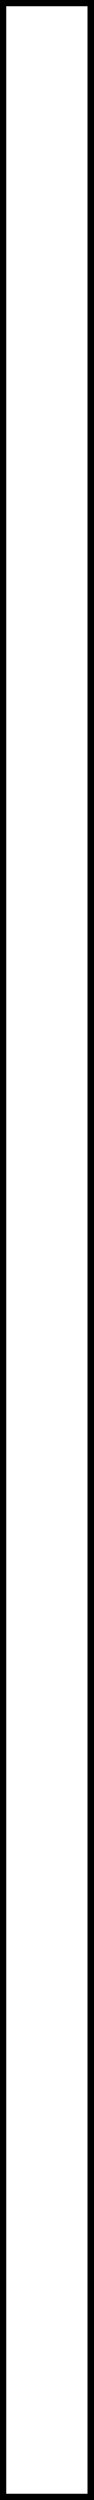
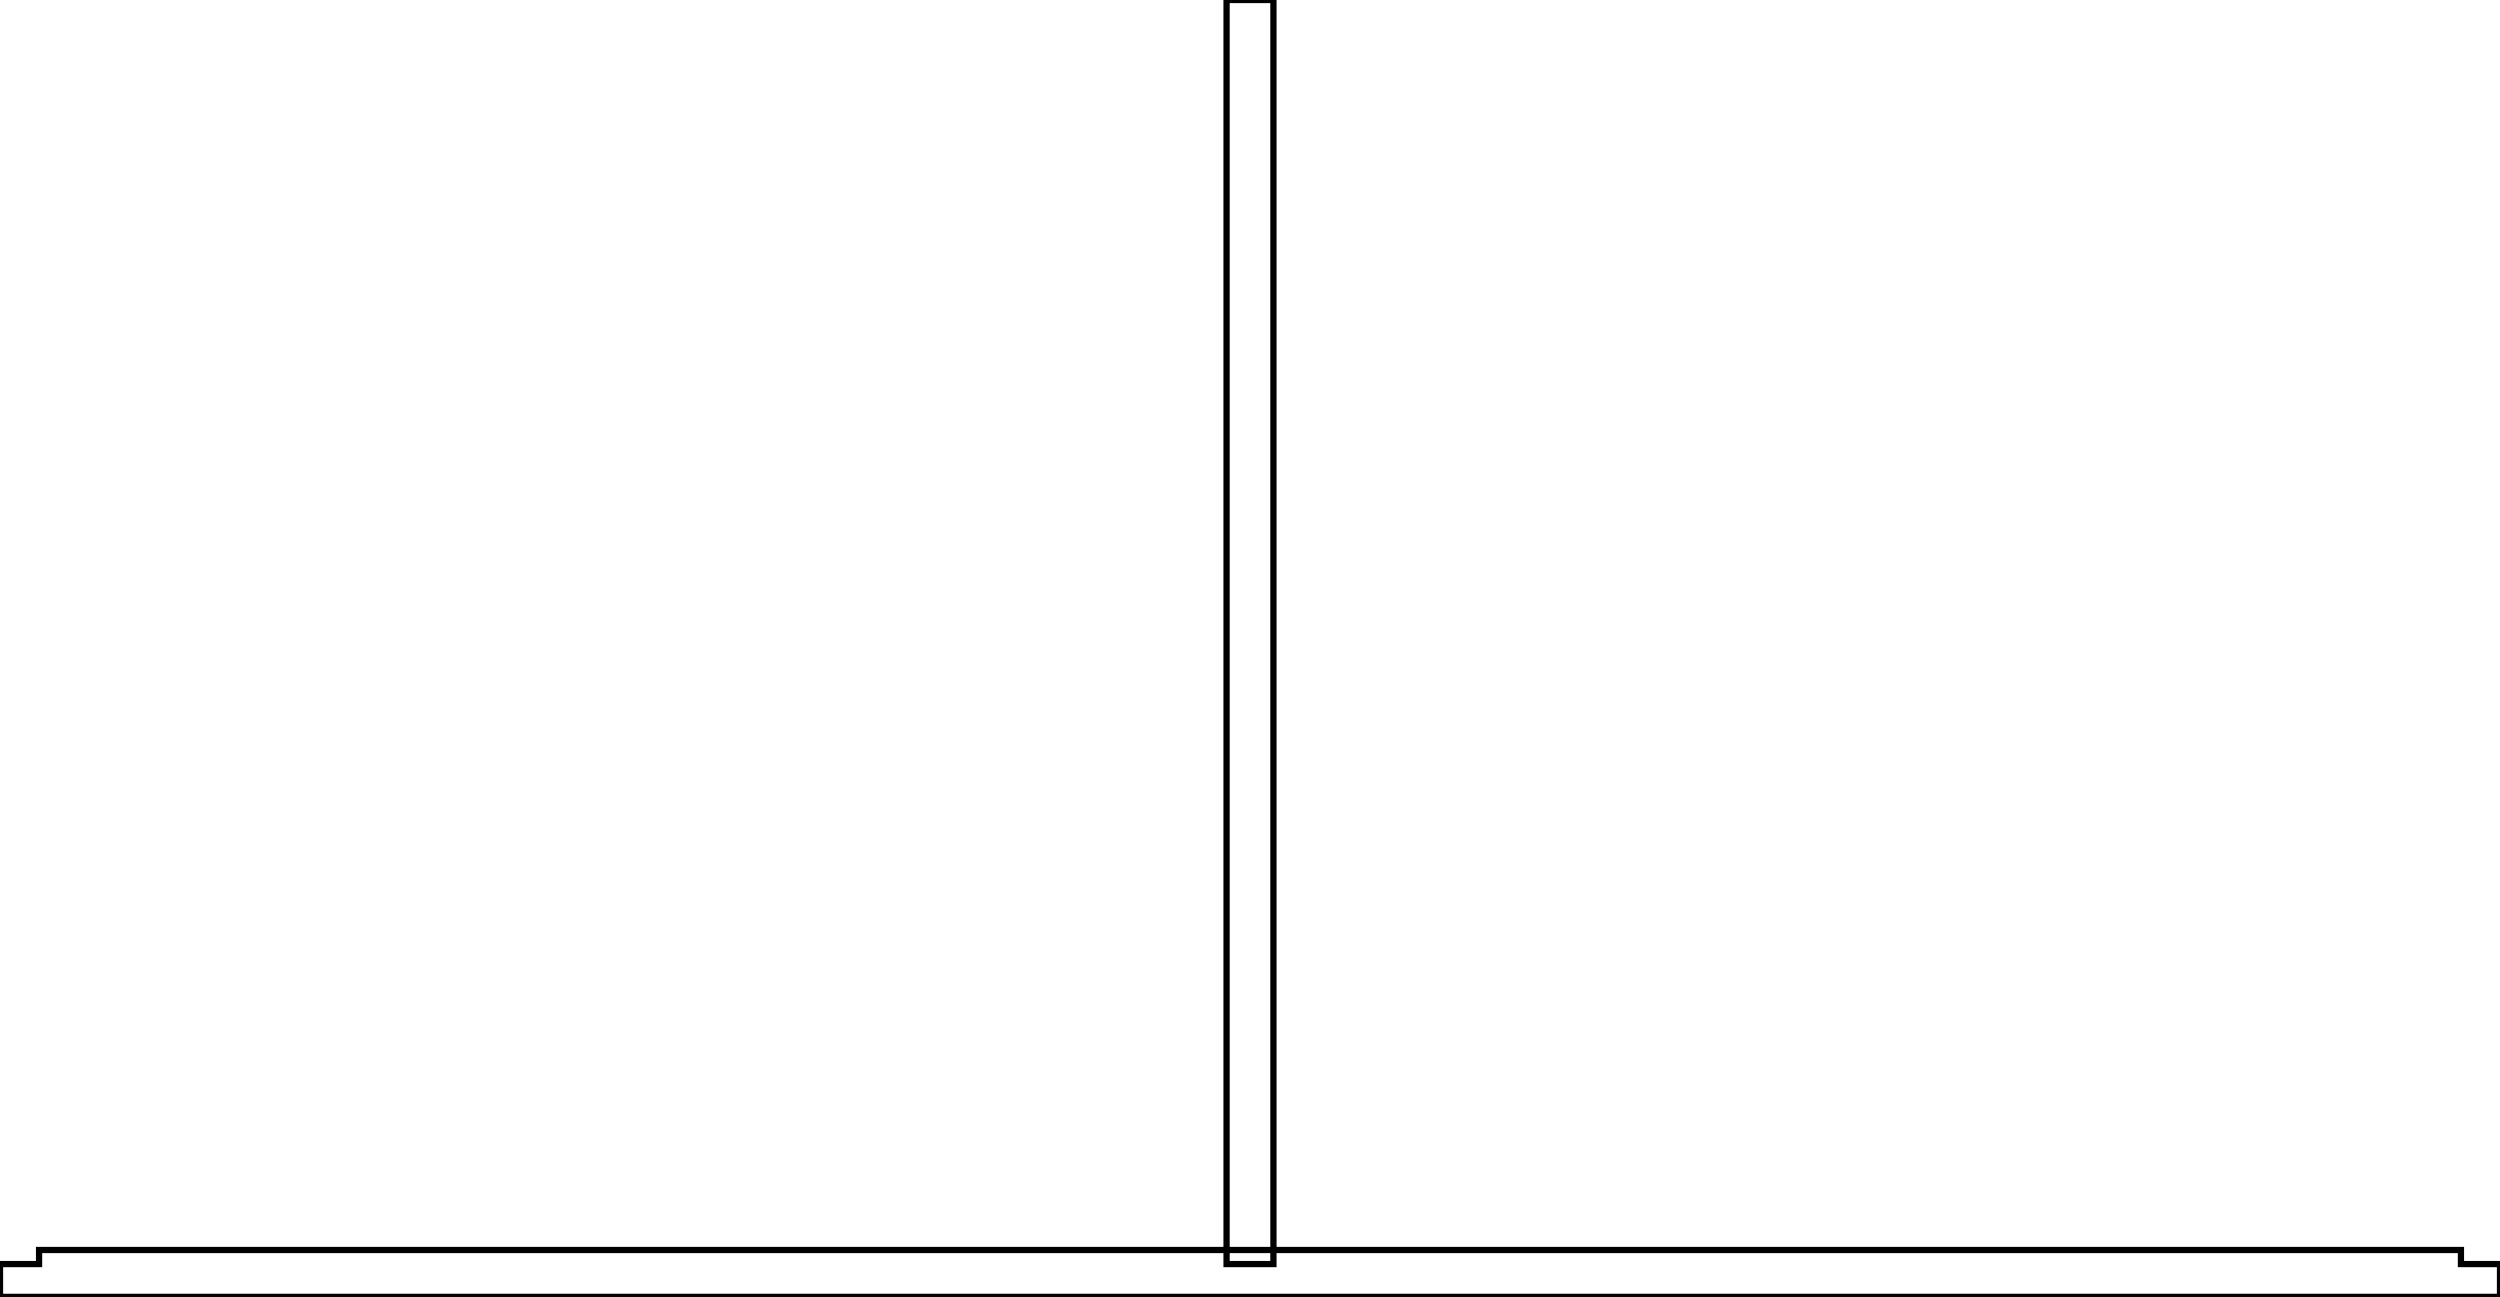
- <svg xmlns="http://www.w3.org/2000/svg" baseProfile="tiny" height="20 mm" width="0.75 mm" viewBox="0 0 0.75 20" version="1.1" stroke="black" stroke-width=".1" fill="none">
-   <path d="M0 20 L0 10 L0 0 L0.375 0 L0.75 0 L0.75 10 L0.75 20 L0.375 20 z" />
+ <svg xmlns="http://www.w3.org/2000/svg" baseProfile="tiny" height="20.75 mm" width="40 mm" viewBox="0 0 40 20.75" version="1.1" stroke="black" stroke-width=".1" fill="none">
+   <path d="M19.625 20.225 L20 20.225 L20.375 20.225 L20.375 20.075 L20.375 20 L20 20 L19.625 20 L19.625 20.075 z" />
+   <path d="M19.625 20 L19.625 10 L19.625 0 L20 0 L20.375 0 L20.375 10 L20.375 20 L29.875 20 L39.375 20 L39.375 20.075 L39.375 20.225 L39.688 20.225 L40 20.225 L40 20.375 L40 20.488 L40 20.75 L30.188 20.75 L20.375 20.75 L20 20.75 L19.625 20.75 L9.812 20.75 L0 20.75 L0 20.488 L0 20.375 L0 20.225 L0.312 20.225 L0.625 20.225 L0.625 20.075 L0.625 20 L10.125 20 z" />
</svg>
